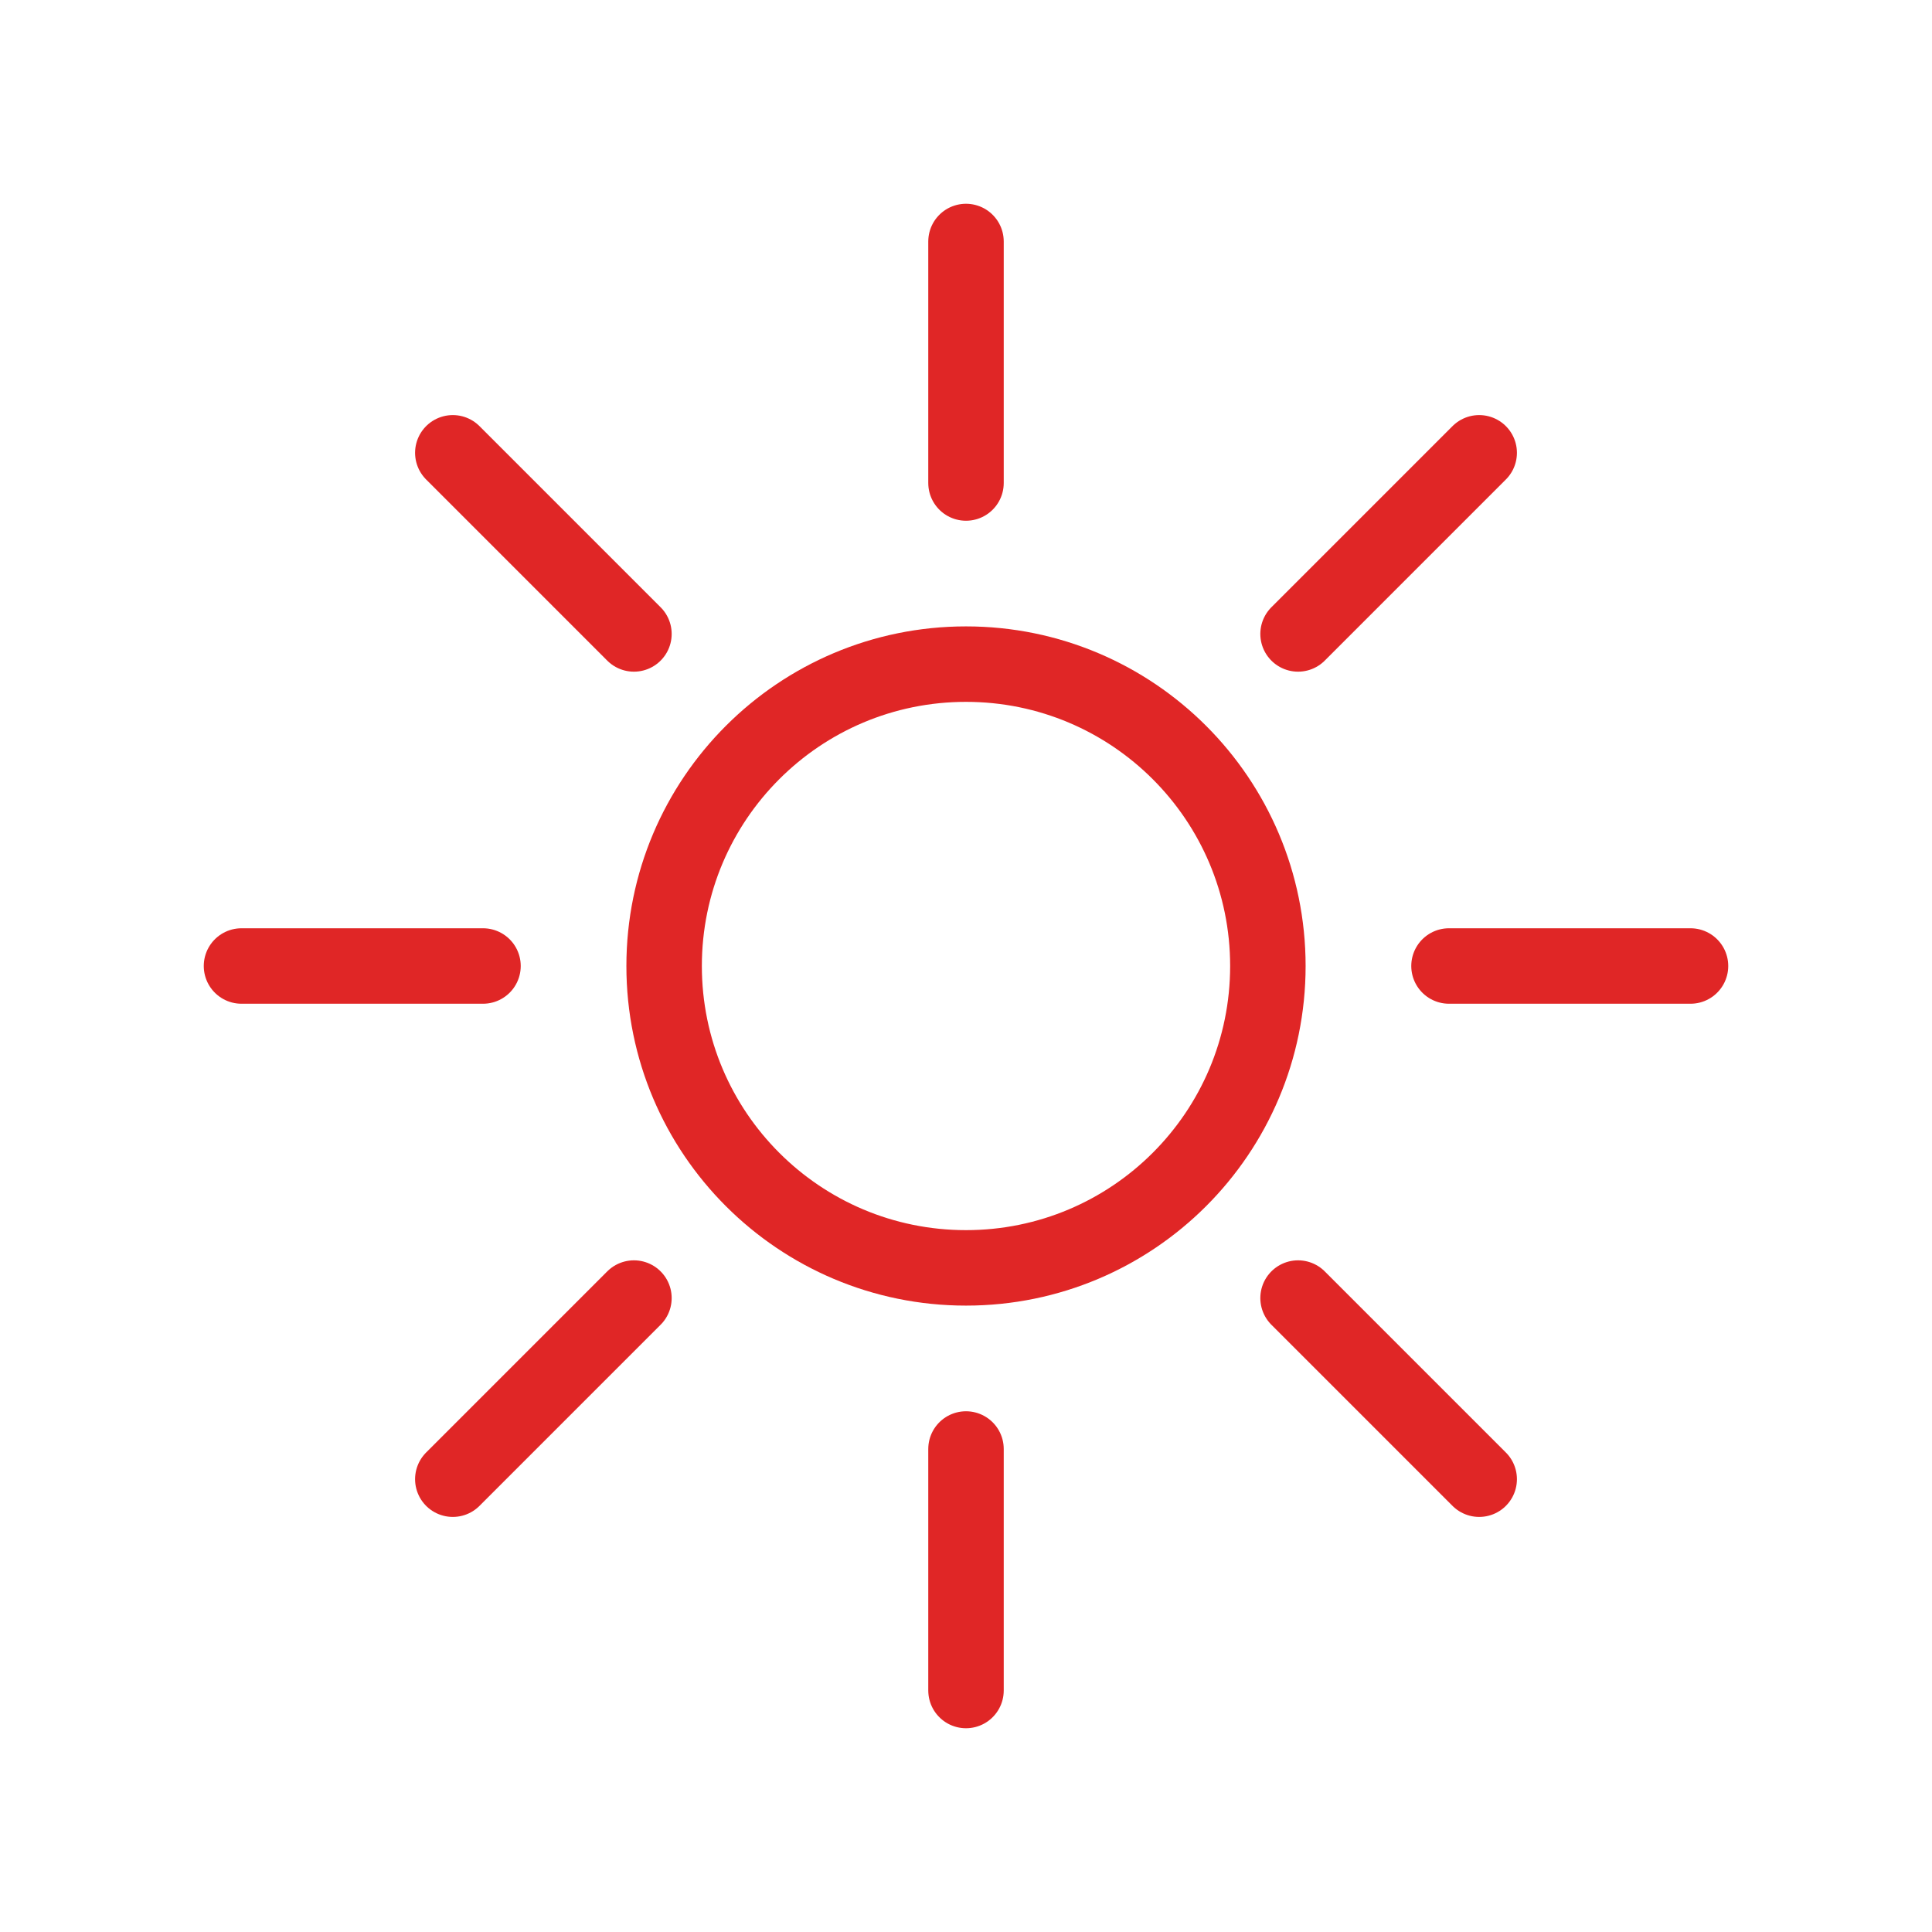
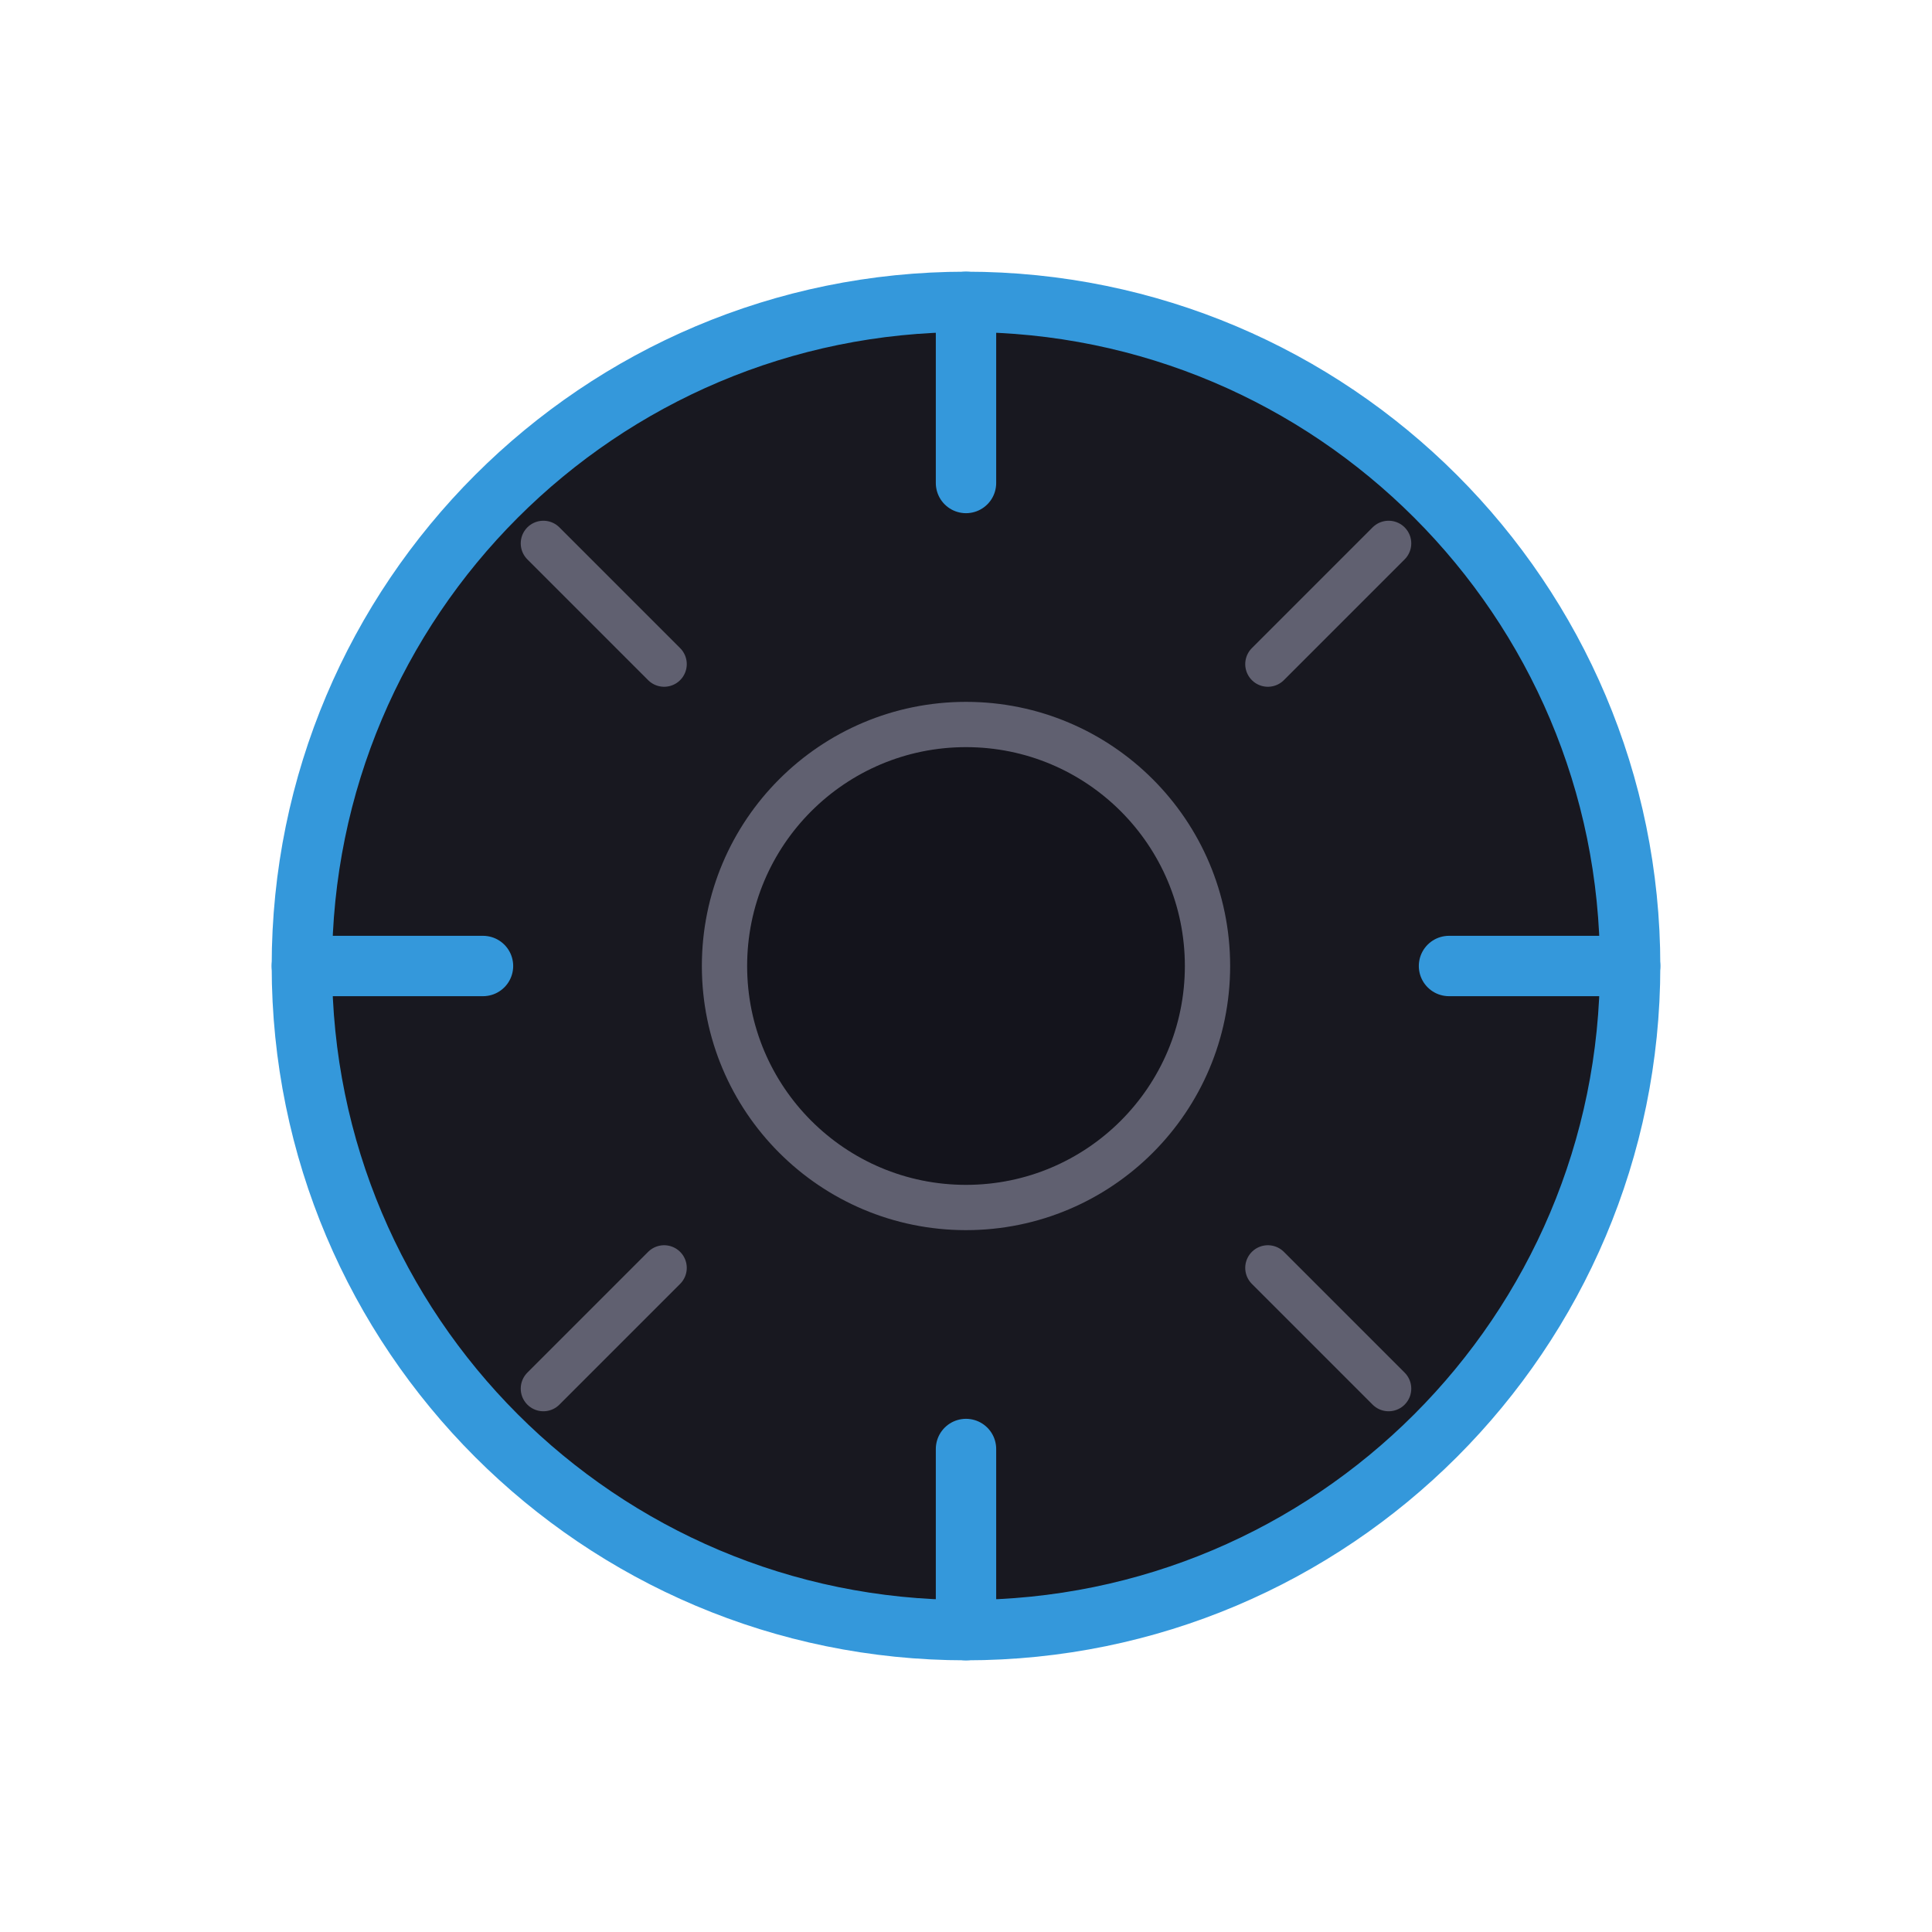
- <svg xmlns="http://www.w3.org/2000/svg" viewBox="0 0 64 64" fill="none" stroke="#e02626" stroke-width="2.5" stroke-linecap="round" stroke-linejoin="round">
-   <circle cx="32" cy="32" r="10" />
-   <line x1="32" y1="8" x2="32" y2="16" />
-   <line x1="32" y1="48" x2="32" y2="56" />
-   <line x1="8" y1="32" x2="16" y2="32" />
-   <line x1="48" y1="32" x2="56" y2="32" />
-   <line x1="15" y1="15" x2="21" y2="21" />
-   <line x1="43" y1="43" x2="49" y2="49" />
-   <line x1="43" y1="21" x2="49" y2="15" />
-   <line x1="15" y1="49" x2="21" y2="43" />
+ <svg xmlns="http://www.w3.org/2000/svg" viewBox="0 0 64 64" fill="none">
+   <circle cx="32" cy="32" r="22" fill="#181820" stroke="#3498db" stroke-width="2" />
+   <circle cx="32" cy="32" r="8" fill="#14141c" stroke="#606070" stroke-width="1.5" />
+   <path d="M32 10v6M32 48v6M10 32h6M48 32h6" stroke="#3498db" stroke-width="2" stroke-linecap="round" />
+   <path d="M18 18l4 4M42 42l4 4M46 18l-4 4M22 42l-4 4" stroke="#606070" stroke-width="1.5" stroke-linecap="round" />
</svg>
